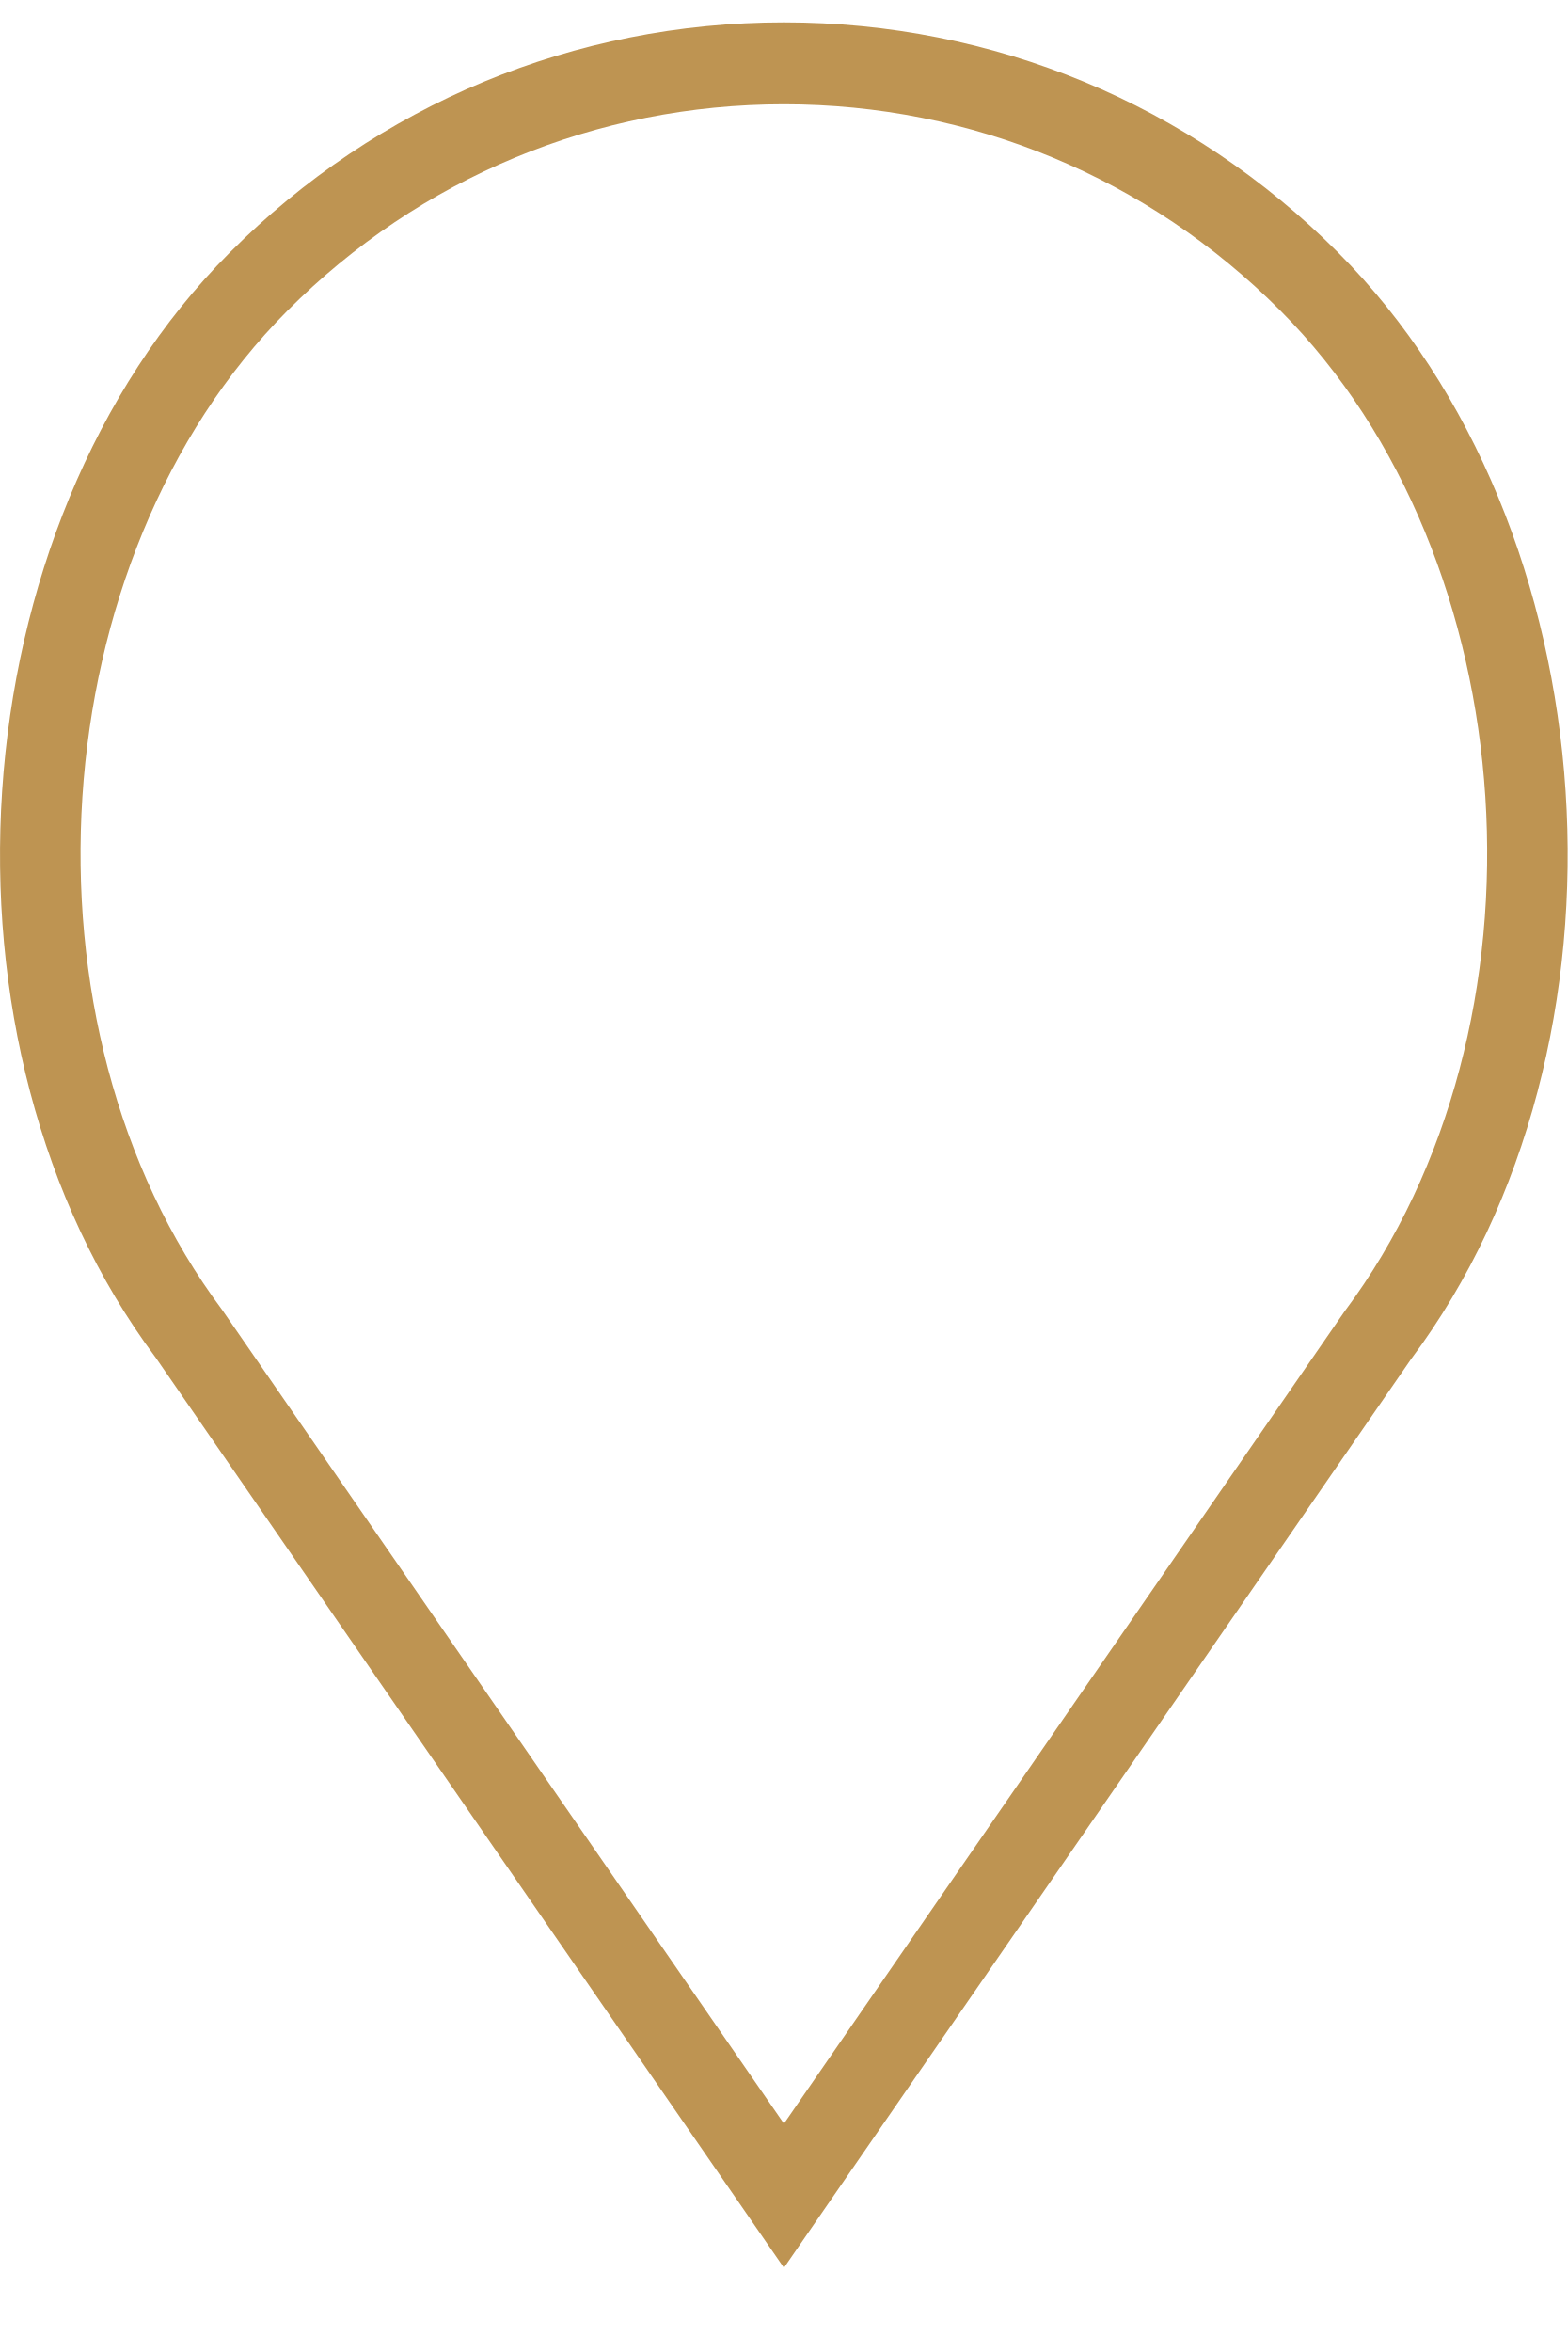
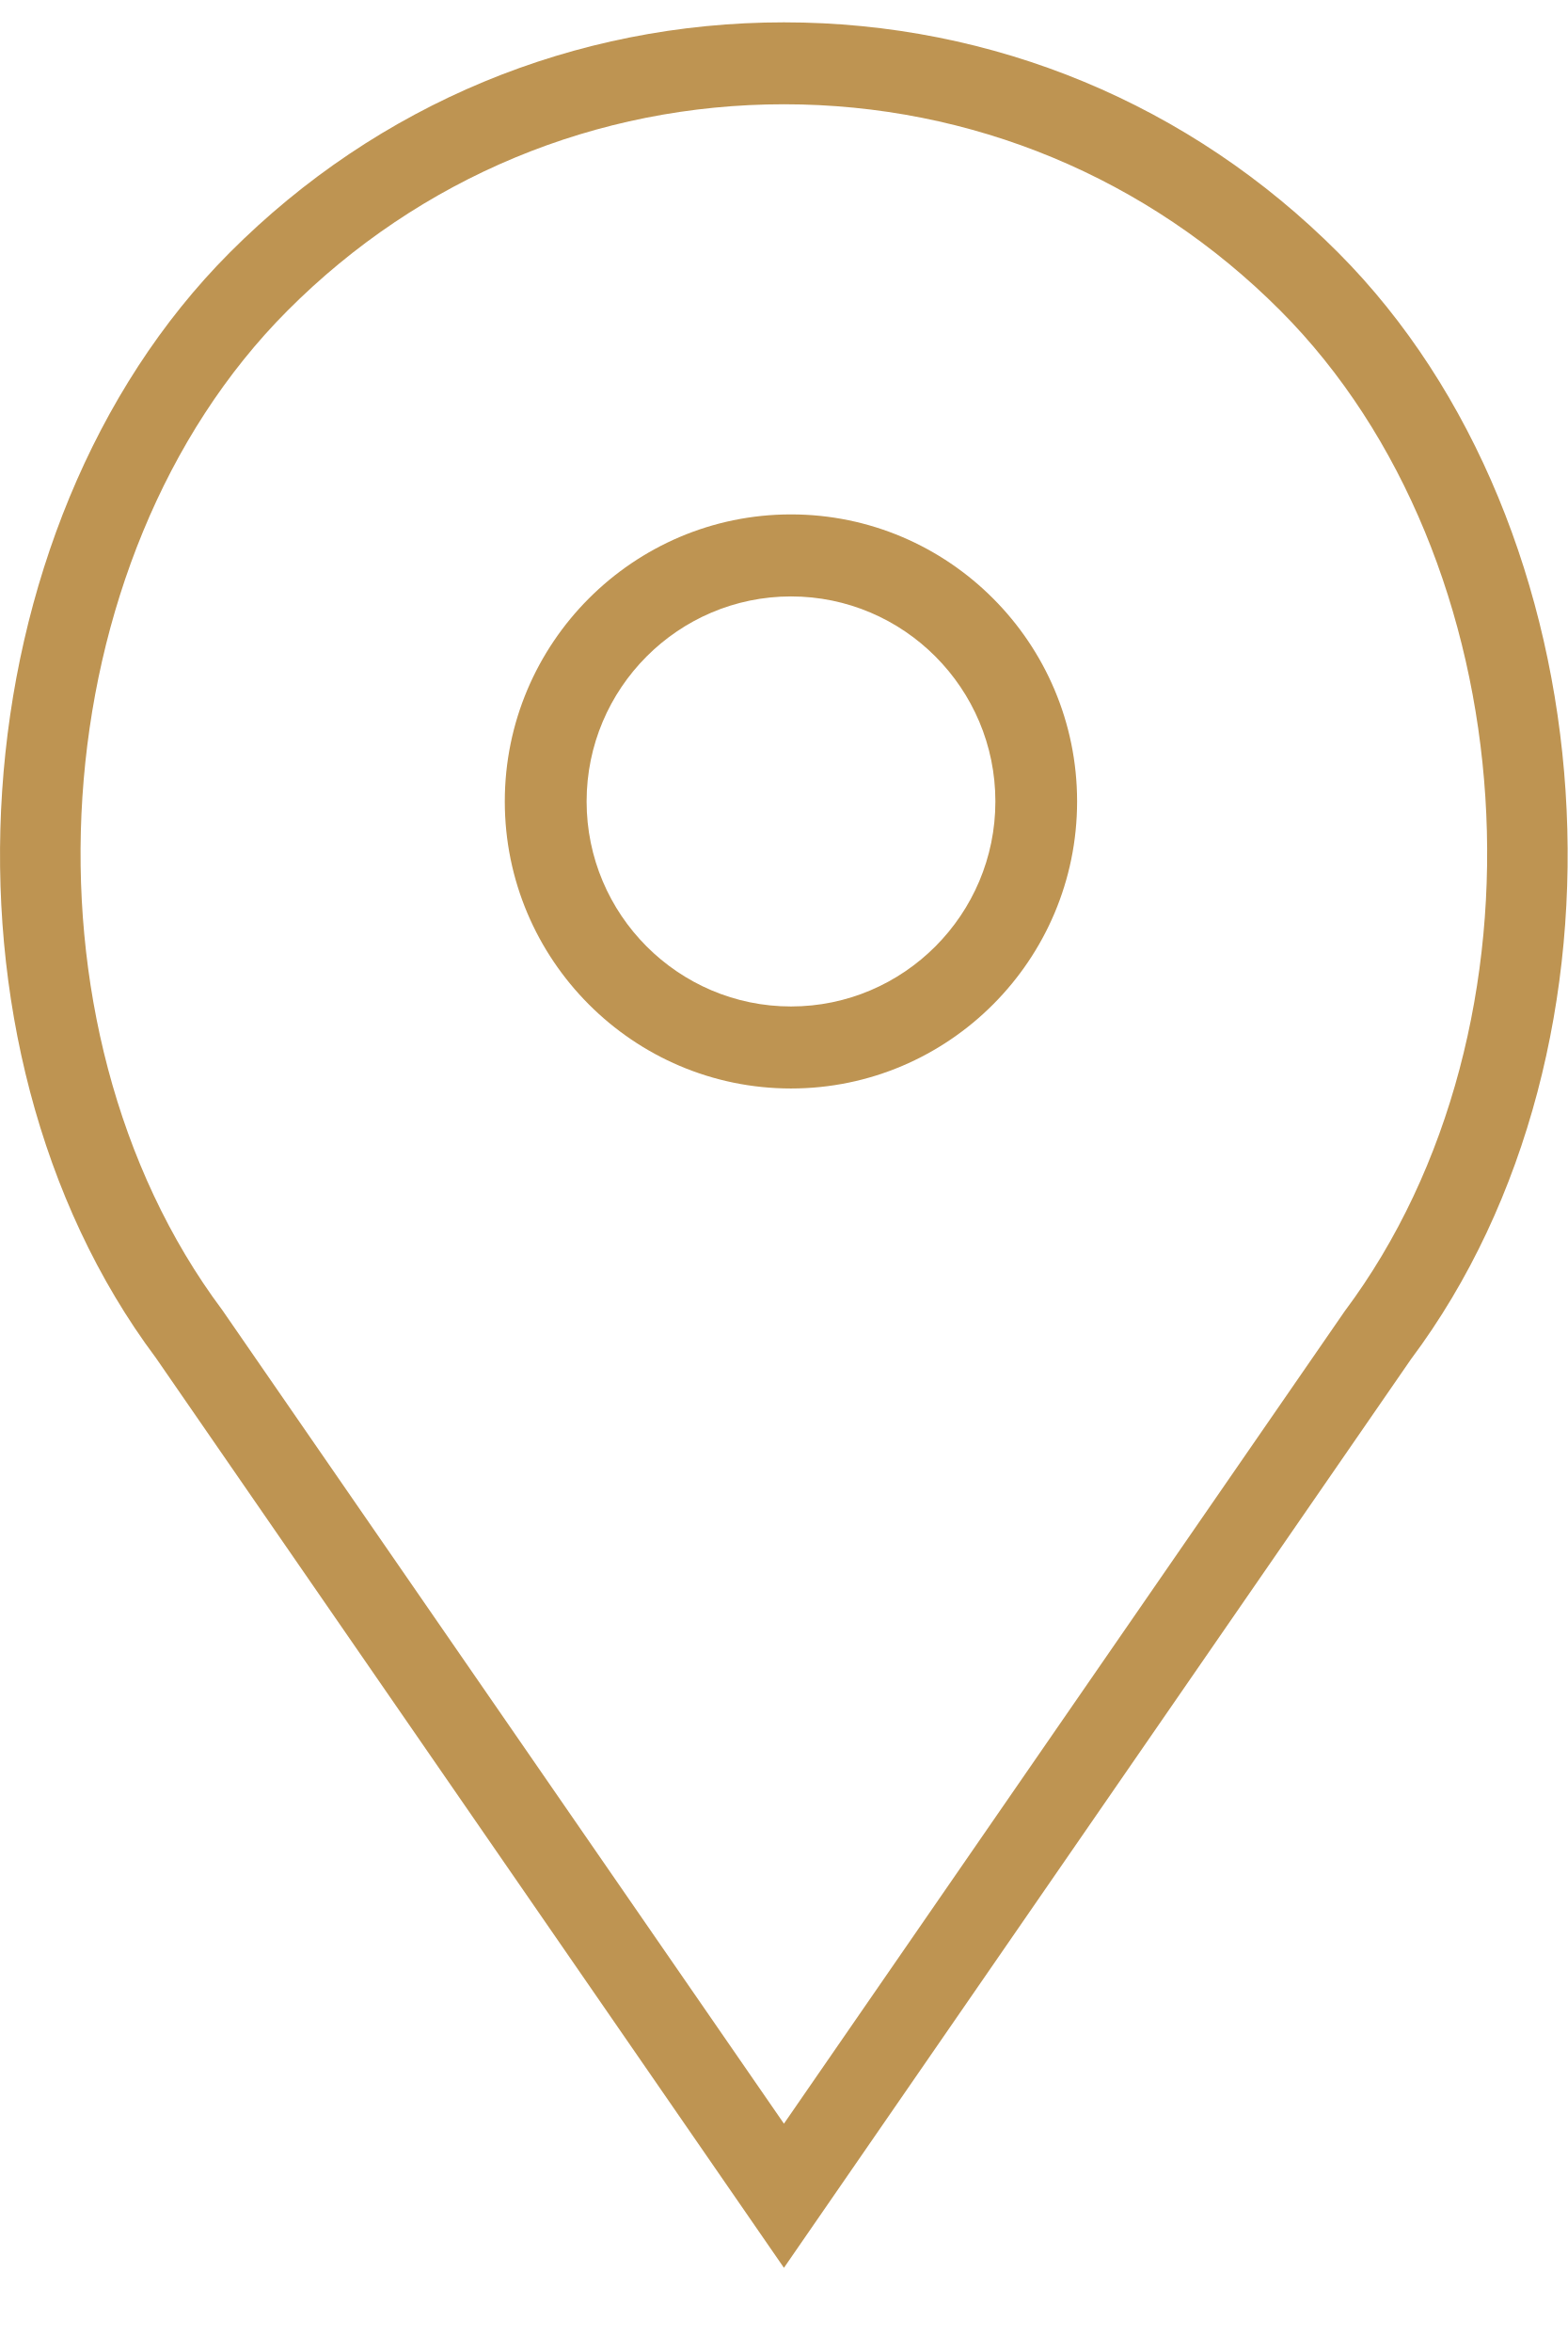
<svg xmlns="http://www.w3.org/2000/svg" width="16" height="24" viewBox="0 0 16 24" fill="none">
+   <path d="M8.073 5.249C6.463 5.249 5.152 6.563 5.152 8.178C5.152 9.793 6.463 11.107 8.073 11.107C9.683 11.107 10.993 9.793 10.993 8.178C10.993 6.563 9.683 5.249 8.073 5.249ZM8.073 10.27C6.923 10.27 5.987 9.332 5.987 8.178C5.987 7.024 6.923 6.086 8.073 6.086C9.223 6.086 10.159 7.024 10.159 8.178C10.159 9.332 9.223 10.27 8.073 10.27Z" fill="#BE9452" />
  <path d="M13.658 2.578C12.147 1.062 10.138 0.228 8.001 0.228C5.864 0.228 3.855 1.062 2.344 2.578C-0.453 5.382 -0.8 10.659 1.591 13.856L8.001 23.141L14.401 13.869C16.802 10.659 16.454 5.382 13.658 2.578ZM13.724 13.38L8.001 21.67L2.268 13.367C0.099 10.466 0.41 5.701 2.934 3.17C4.287 1.812 6.087 1.064 8.001 1.064C9.915 1.064 11.714 1.812 13.068 3.17C15.592 5.701 15.903 10.466 13.724 13.38Z" fill="#BE9452" />
</svg>
